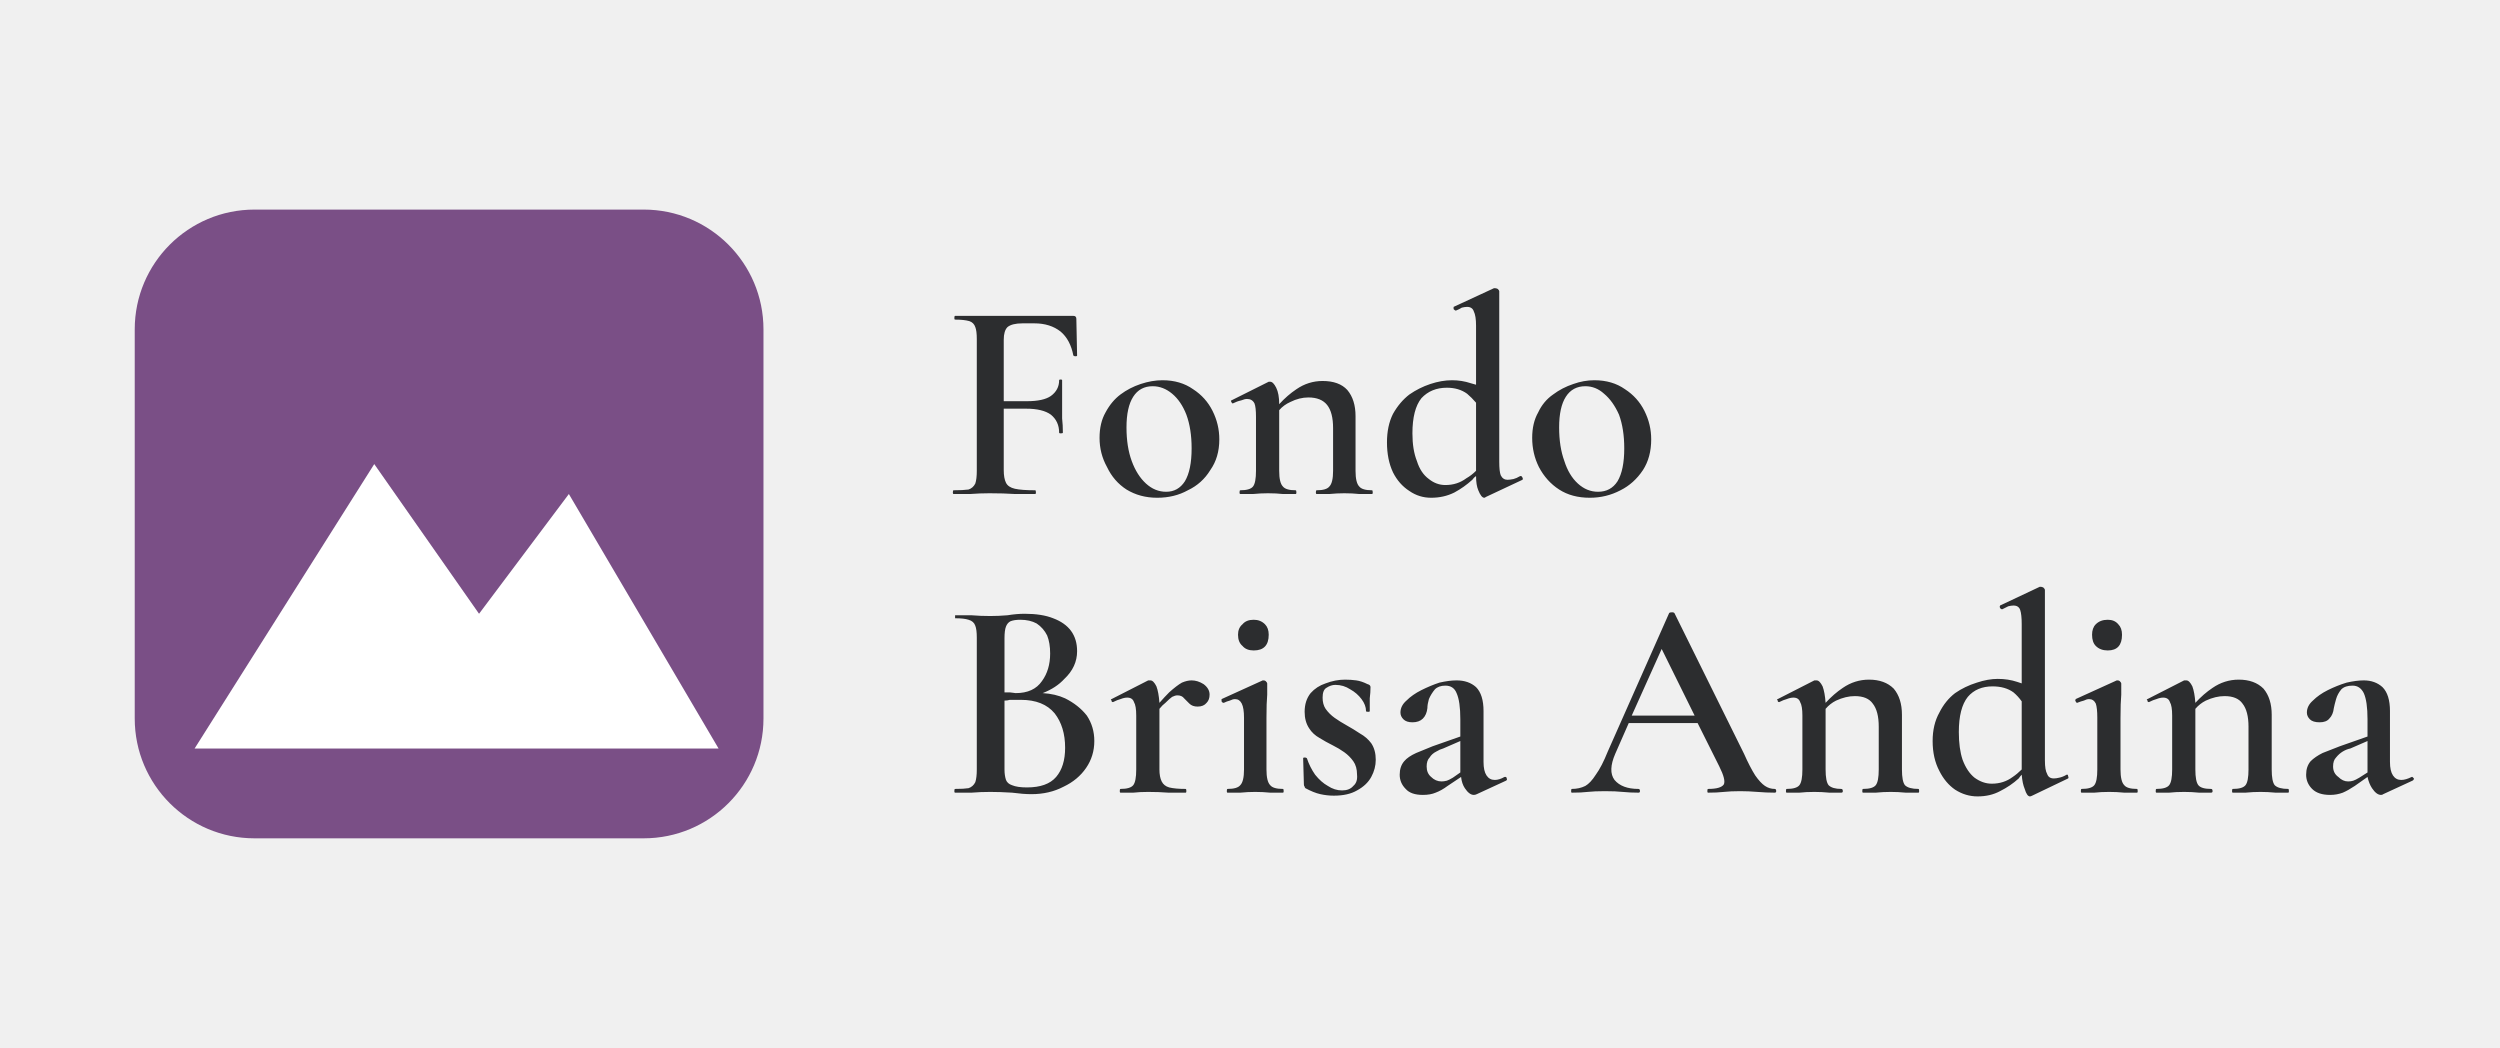
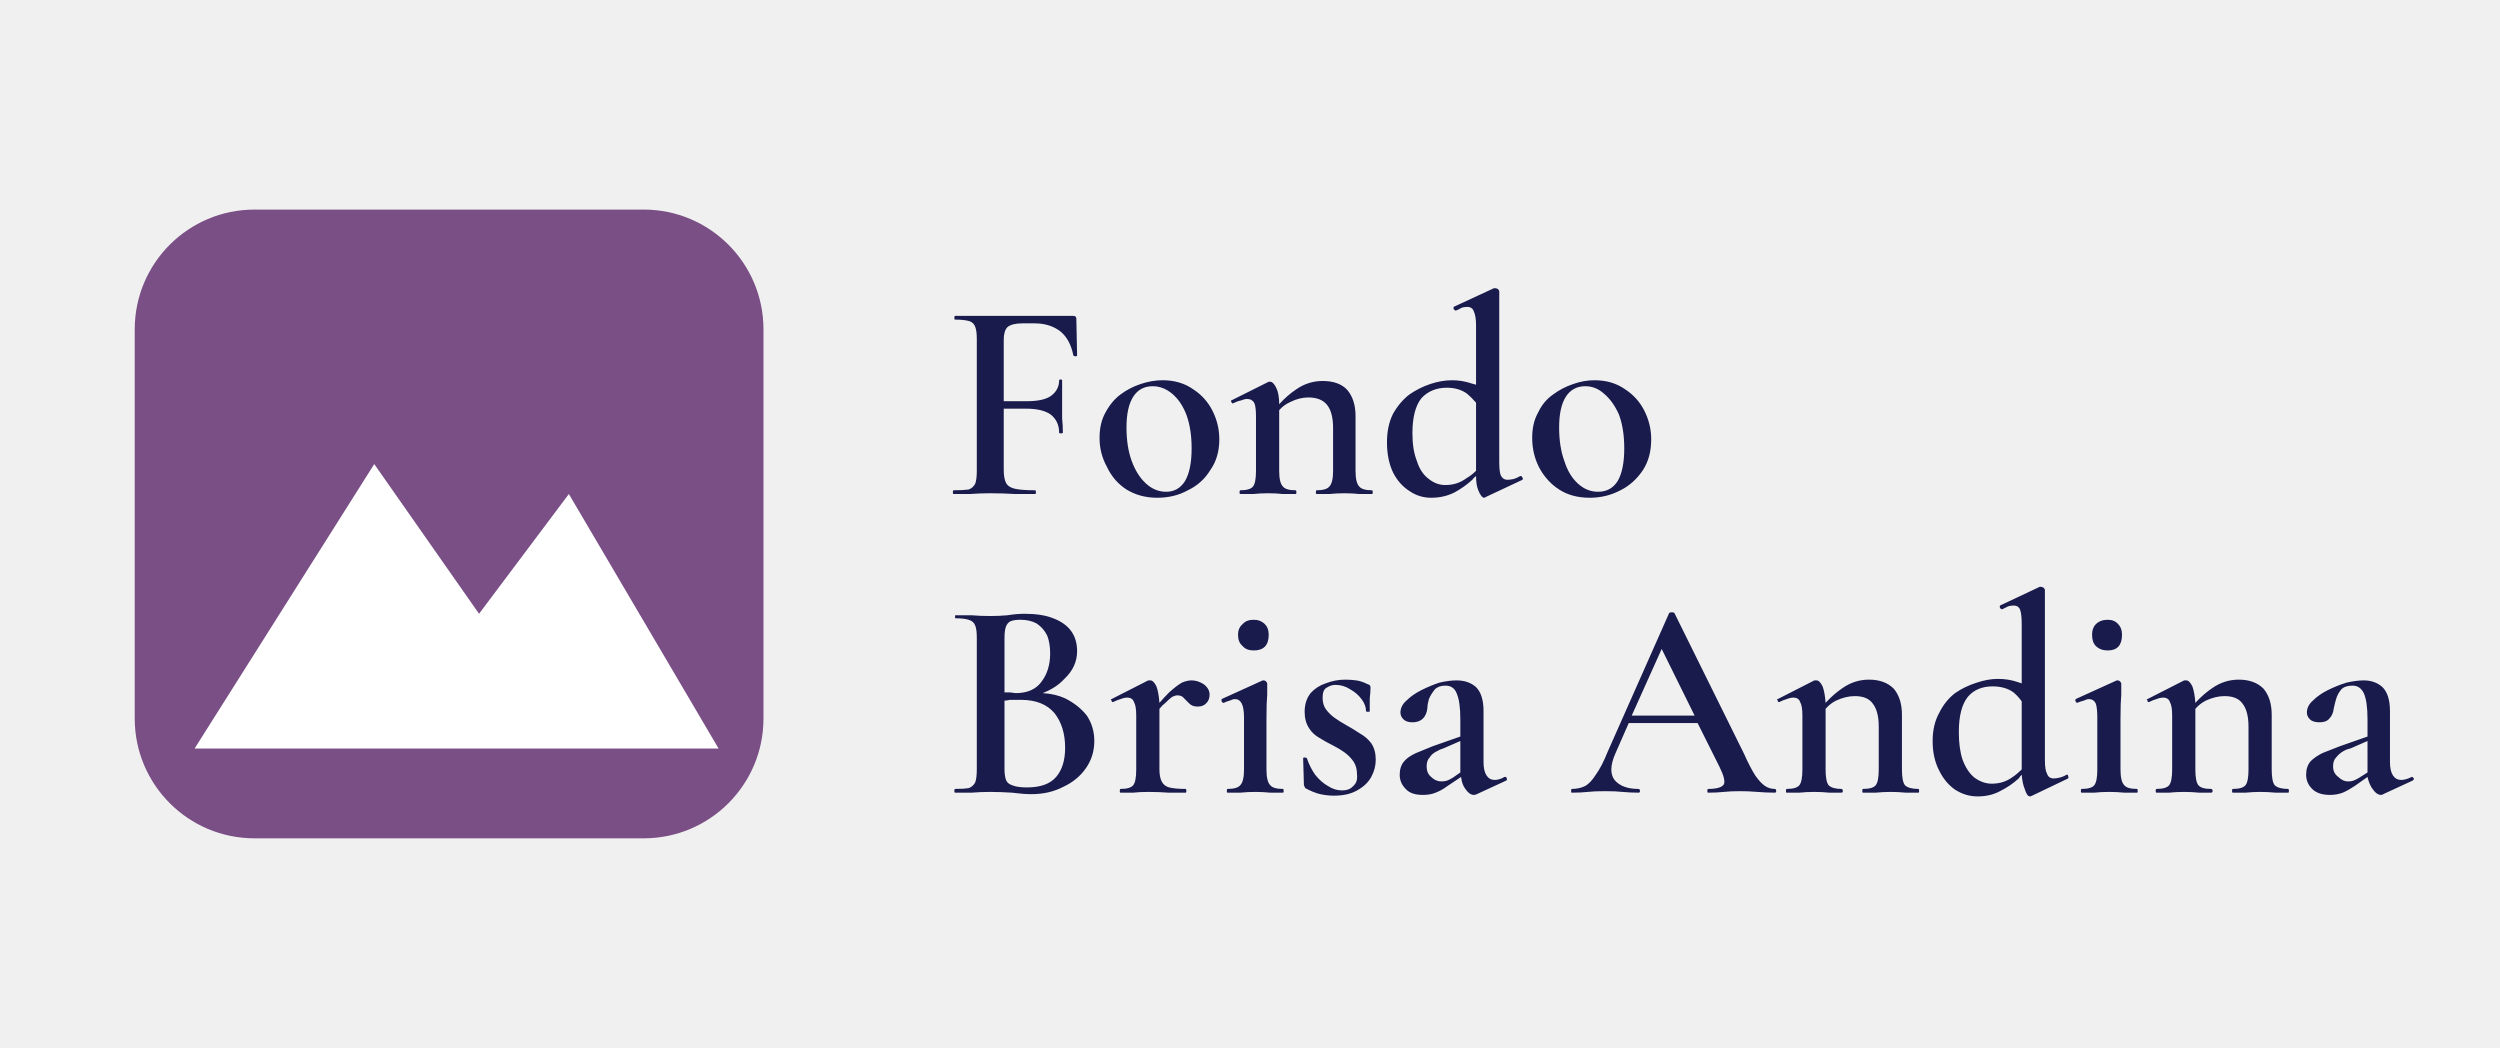
<svg xmlns="http://www.w3.org/2000/svg" width="334" height="140" viewBox="0 0 334 140">
  <defs />
  <rect x="18" y="28" width="84" height="84" rx="16" fill="#7a4f86" />
  <path d="M26,100 L50,62 L64,82 L76,66 L96,100Z" fill="#fff" />
-   <path fill="#2c2d2f" d="M127.4 66Q127.3 66 127.3 65.8Q127.3 65.5 127.4 65.5Q128.7 65.5 129.4 65.4Q130 65.2 130.3 64.6Q130.5 64 130.5 62.9V45.3Q130.5 44.2 130.3 43.7Q130.1 43.1 129.5 42.9Q128.8 42.7 127.6 42.7Q127.5 42.7 127.5 42.5Q127.5 42.2 127.6 42.2H143.4Q143.8 42.2 143.8 42.6L143.9 47.5Q143.9 47.6 143.7 47.6Q143.5 47.6 143.4 47.5Q143 45.4 141.7 44.3Q140.3 43.2 138.2 43.2H136.6Q135.2 43.2 134.6 43.7Q134.1 44.2 134.1 45.4V53.6H137.2Q139.4 53.6 140.4 52.9Q141.5 52.1 141.5 50.8Q141.5 50.7 141.7 50.7Q141.9 50.7 141.9 50.8Q141.9 52 141.9 52.7Q141.9 53.4 141.9 54.1Q141.9 55 141.9 55.9Q142 56.8 142 57.8Q142 57.9 141.7 57.9Q141.5 57.9 141.5 57.8Q141.5 56.3 140.4 55.4Q139.3 54.6 137.1 54.6H134.1V62.8Q134.1 63.9 134.4 64.5Q134.7 65.1 135.6 65.3Q136.5 65.5 138.3 65.5Q138.4 65.5 138.4 65.8Q138.4 66 138.3 66Q137.1 66 135.6 66Q134.1 65.9 132.2 65.9Q130.9 65.9 129.6 66Q128.4 66 127.4 66ZM154.6 66.5Q152.3 66.5 150.5 65.4Q148.8 64.3 147.9 62.4Q146.9 60.6 146.9 58.5Q146.9 56.5 147.7 55.1Q148.5 53.6 149.7 52.7Q150.9 51.8 152.4 51.3Q153.9 50.8 155.3 50.8Q157.7 50.8 159.4 52Q161.1 53.1 162 54.9Q162.9 56.7 162.9 58.7Q162.9 61.1 161.7 62.8Q160.6 64.6 158.7 65.5Q156.9 66.5 154.6 66.5ZM155.8 65.7Q157.4 65.7 158.3 64.3Q159.2 62.8 159.2 59.9Q159.2 57.3 158.5 55.4Q157.8 53.6 156.6 52.6Q155.4 51.6 154 51.6Q152.3 51.6 151.4 53Q150.5 54.4 150.5 57.1Q150.5 59.7 151.2 61.6Q151.9 63.5 153.1 64.6Q154.3 65.7 155.8 65.7ZM175.9 66Q175.8 66 175.8 65.8Q175.8 65.5 175.9 65.5Q177.2 65.5 177.6 65Q178.1 64.5 178.1 62.9V57.2Q178.1 55.1 177.3 54.1Q176.5 53.1 174.8 53.1Q173.6 53.1 172.4 53.7Q171.5 54.1 170.9 54.8V62.9Q170.9 64.5 171.4 65Q171.8 65.5 173.1 65.5Q173.2 65.5 173.2 65.8Q173.2 66 173.1 66Q172.4 66 171.4 66Q170.5 65.9 169.4 65.9Q168.4 65.9 167.4 66Q166.4 66 165.7 66Q165.6 66 165.6 65.8Q165.6 65.5 165.7 65.5Q167 65.5 167.4 65Q167.8 64.5 167.8 62.9V55.7Q167.8 54.4 167.6 53.9Q167.3 53.3 166.6 53.3Q166.3 53.3 165.8 53.5Q165.3 53.6 164.7 53.9Q164.6 53.9 164.5 53.7Q164.4 53.5 164.5 53.5Q164.5 53.5 164.5 53.5L169.5 51Q169.7 51 169.7 51Q170.1 51 170.5 51.8Q170.9 52.6 170.9 54Q172 52.8 173.2 52Q174.8 50.9 176.7 50.9Q178.9 50.9 180 52.1Q181.1 53.4 181.1 55.6V62.9Q181.1 64.5 181.6 65Q182 65.5 183.3 65.5Q183.4 65.5 183.4 65.8Q183.4 66 183.3 66Q182.6 66 181.6 66Q180.7 65.9 179.6 65.9Q178.6 65.9 177.6 66Q176.7 66 175.9 66ZM191.2 66.5Q189.6 66.5 188.3 65.6Q186.9 64.7 186.1 63.1Q185.3 61.4 185.3 59.1Q185.3 56.9 186.1 55.3Q187 53.7 188.3 52.7Q189.6 51.8 191.1 51.3Q192.6 50.8 194 50.8Q195.3 50.8 196.5 51.2Q196.9 51.3 197.2 51.4V43.5Q197.2 42.2 196.9 41.6Q196.7 41 196 41Q195.7 41 195.3 41.1Q195 41.3 194.5 41.5Q194.4 41.5 194.2 41.3Q194.2 41.1 194.2 41.1Q194.2 41 194.2 41L199.6 38.5Q199.6 38.5 199.7 38.5Q199.9 38.5 200.1 38.6Q200.3 38.8 200.3 38.9V61.7Q200.3 63 200.5 63.5Q200.8 64.1 201.4 64.1Q201.7 64.1 202.2 64Q202.6 63.9 203.1 63.6Q203.2 63.6 203.2 63.6Q203.3 63.6 203.4 63.8Q203.5 64 203.4 64.1L198.5 66.4Q198.4 66.5 198.3 66.5Q197.9 66.5 197.5 65.5Q197.2 64.8 197.2 63.6Q196.9 63.8 196.7 64.1Q195.6 65.1 194.3 65.8Q192.9 66.5 191.2 66.5ZM197.2 53.8Q196.6 53.1 196 52.6Q194.9 51.8 193.3 51.8Q191.2 51.8 189.9 53.2Q188.7 54.7 188.7 57.9Q188.7 60.1 189.3 61.6Q189.8 63.2 190.9 64Q191.9 64.8 193.1 64.8Q194.7 64.8 195.9 63.9Q196.6 63.5 197.2 62.9Q197.2 62.9 197.2 62.9ZM212.4 66.5Q210 66.5 208.3 65.4Q206.6 64.3 205.6 62.4Q204.7 60.6 204.7 58.5Q204.7 56.5 205.5 55.1Q206.2 53.6 207.5 52.7Q208.7 51.8 210.2 51.3Q211.6 50.8 213 50.8Q215.4 50.8 217.1 52Q218.8 53.1 219.7 54.9Q220.6 56.7 220.6 58.7Q220.6 61.1 219.5 62.8Q218.3 64.6 216.5 65.5Q214.6 66.5 212.4 66.5ZM213.5 65.7Q215.2 65.7 216.1 64.3Q217 62.8 217 59.9Q217 57.3 216.3 55.4Q215.5 53.6 214.3 52.6Q213.2 51.6 211.8 51.6Q210.1 51.6 209.2 53Q208.3 54.4 208.3 57.1Q208.3 59.7 209 61.6Q209.6 63.5 210.8 64.6Q212 65.7 213.5 65.7Z" />
-   <path fill="#2c2d2f" d="M139.3 92.6Q141 92.7 142.3 93.3Q144.1 94.2 145.2 95.6Q146.2 97.1 146.2 99Q146.2 101 145.1 102.6Q144 104.2 142.1 105.1Q140.2 106.1 137.8 106.1Q136.7 106.1 135.2 105.9Q133.6 105.8 132.3 105.8Q131 105.8 129.8 105.9Q128.5 105.9 127.6 105.9Q127.5 105.9 127.5 105.7Q127.5 105.4 127.6 105.4Q128.8 105.4 129.4 105.3Q130 105.1 130.3 104.5Q130.5 103.9 130.5 102.8V85.2Q130.5 84.1 130.3 83.6Q130.1 83 129.4 82.8Q128.8 82.6 127.6 82.6Q127.6 82.6 127.6 82.4Q127.6 82.2 127.6 82.2Q128.6 82.2 129.8 82.2Q131 82.3 132.3 82.3Q133.4 82.3 134.6 82.2Q135.8 82 136.9 82Q139.2 82 140.7 82.6Q142.3 83.2 143.1 84.3Q143.9 85.4 143.9 87Q143.9 89.1 142.2 90.7Q141.1 91.9 139.3 92.6ZM137.2 105.2Q139.9 105.2 141.1 103.8Q142.3 102.4 142.3 99.9Q142.3 97.1 140.9 95.3Q139.4 93.5 136.4 93.5Q135.9 93.5 134.9 93.5Q134.6 93.6 134.2 93.6V102.8Q134.2 103.6 134.4 104.2Q134.6 104.7 135.2 104.9Q135.9 105.2 137.2 105.2ZM136.3 82.8Q135.5 82.8 135 83Q134.6 83.2 134.4 83.7Q134.2 84.2 134.2 85.3V92.5Q134.6 92.5 134.9 92.5Q135.7 92.6 135.7 92.6Q138.1 92.6 139.2 91Q140.3 89.5 140.3 87.3Q140.3 85.9 139.9 84.9Q139.4 83.9 138.5 83.3Q137.6 82.8 136.3 82.8ZM149.7 105.9Q149.6 105.9 149.6 105.7Q149.6 105.4 149.7 105.4Q151 105.4 151.4 104.9Q151.8 104.4 151.8 102.8V95.6Q151.8 94.3 151.5 93.8Q151.3 93.2 150.6 93.2Q150.2 93.2 149.7 93.4Q149.3 93.5 148.7 93.8Q148.5 93.8 148.5 93.6Q148.4 93.4 148.4 93.4Q148.4 93.4 148.5 93.4L153.4 90.9Q153.6 90.9 153.7 90.9Q154.1 90.9 154.5 91.7Q154.8 92.5 154.9 93.9Q155.6 93.1 156.2 92.5Q157.2 91.6 157.9 91.2Q158.6 90.9 159.2 90.9Q160 90.9 160.8 91.4Q161.6 92 161.6 92.8Q161.6 93.5 161.2 93.9Q160.8 94.4 160 94.4Q159.3 94.4 158.9 94L158.2 93.3Q157.9 92.9 157.3 92.9Q157 92.9 156.6 93.1Q156.3 93.3 155.7 93.9Q155.3 94.2 154.9 94.7V102.8Q154.9 103.8 155.2 104.4Q155.5 105 156.2 105.2Q157 105.4 158.4 105.4Q158.5 105.4 158.5 105.7Q158.5 105.9 158.4 105.9Q157.4 105.9 156.1 105.9Q154.8 105.8 153.4 105.8Q152.3 105.8 151.4 105.9Q150.4 105.9 149.7 105.9ZM164 105.9Q163.9 105.9 163.9 105.7Q163.9 105.4 164 105.4Q165.3 105.4 165.7 104.9Q166.2 104.4 166.2 102.8V95.9Q166.2 94.6 165.9 94Q165.6 93.4 165 93.4Q164.7 93.4 164.3 93.6Q163.9 93.7 163.5 93.9Q163.3 93.9 163.2 93.7Q163.2 93.5 163.2 93.5Q163.2 93.4 163.2 93.4L168.7 90.9Q168.8 90.9 168.8 90.9Q169 90.9 169.1 91Q169.3 91.2 169.3 91.3Q169.3 91.7 169.3 92.8Q169.2 93.9 169.2 95.9V102.8Q169.2 104.4 169.7 104.9Q170.1 105.4 171.4 105.4Q171.5 105.4 171.5 105.7Q171.5 105.9 171.4 105.9Q170.6 105.9 169.7 105.9Q168.7 105.8 167.7 105.8Q166.7 105.8 165.7 105.9Q164.7 105.9 164 105.9ZM167.5 86.9Q166.5 86.9 166 86.3Q165.4 85.8 165.4 84.8Q165.4 83.9 166 83.4Q166.5 82.8 167.5 82.8Q168.4 82.8 169 83.4Q169.5 83.9 169.5 84.8Q169.5 86.9 167.5 86.9ZM176.7 93.2Q176.7 94.1 177.1 94.7Q177.6 95.4 178.3 95.9Q179 96.4 179.9 96.9Q180.8 97.4 181.7 98Q182.6 98.5 183.2 99.3Q183.8 100.2 183.8 101.5Q183.8 102.7 183.2 103.8Q182.6 104.9 181.3 105.6Q180.1 106.3 178.2 106.3Q177.3 106.3 176.4 106.1Q175.5 105.9 174.4 105.3Q174.3 105.2 174.3 105.1Q174.2 105 174.2 104.8L174.1 101.3Q174.1 101.2 174.3 101.2Q174.5 101.2 174.6 101.3Q175 102.5 175.7 103.5Q176.5 104.5 177.4 105Q178.3 105.6 179.3 105.6Q180.3 105.6 180.8 105Q181.4 104.5 181.3 103.5Q181.3 102.4 180.8 101.7Q180.3 101 179.6 100.5Q178.9 100 178.1 99.6Q177.1 99.1 176.3 98.6Q175.4 98.1 174.9 97.3Q174.3 96.4 174.3 95.1Q174.3 93.6 175.1 92.6Q175.9 91.7 177.1 91.3Q178.4 90.8 179.7 90.8Q180.5 90.8 181.2 90.9Q181.9 91 182.7 91.4Q183.1 91.5 183.1 91.8Q183.1 92.5 183 93.3Q183 94 183 95Q183 95.1 182.8 95.1Q182.5 95.1 182.5 95Q182.5 94.2 181.9 93.4Q181.3 92.6 180.4 92.1Q179.5 91.5 178.4 91.5Q177.8 91.5 177.2 91.9Q176.7 92.2 176.7 93.2ZM197.3 106.1Q197.1 106.2 196.9 106.2Q196.3 106.2 195.7 105.3Q195.3 104.7 195.2 103.8L193.4 105Q192.6 105.6 191.8 105.9Q191.1 106.2 190.1 106.2Q188.5 106.2 187.8 105.4Q187 104.6 187 103.5Q187 102.4 187.6 101.7Q188.1 101.1 189.2 100.6Q190.2 100.2 191.4 99.7L195.1 98.4V96.1Q195.1 93.7 194.6 92.6Q194.2 91.6 193.1 91.6Q192.2 91.6 191.7 92.1Q191.2 92.7 190.9 93.4Q190.7 94.1 190.7 94.6Q190.6 95.5 190.1 96Q189.6 96.5 188.7 96.5Q187.9 96.5 187.5 96.1Q187.1 95.7 187.1 95.2Q187.1 94.3 187.9 93.6Q188.7 92.8 189.9 92.2Q191.1 91.6 192.3 91.2Q193.6 90.9 194.6 90.9Q196.2 90.9 197.2 91.8Q198.2 92.8 198.2 95V101.8Q198.2 103 198.6 103.6Q199 104.2 199.7 104.2Q200.3 104.2 201 103.8Q201.1 103.8 201.2 103.8Q201.3 103.9 201.3 104Q201.4 104.2 201.2 104.3ZM195.1 103.2Q195.1 103 195.1 102.8V99L192.8 100Q192.4 100.1 191.9 100.4Q191.3 100.7 191 101.2Q190.6 101.6 190.6 102.4Q190.6 103.3 191.2 103.8Q191.8 104.4 192.6 104.4Q192.9 104.4 193.3 104.3Q193.6 104.2 194.1 103.9ZM237.1 105.4Q237.3 105.4 237.3 105.7Q237.3 105.9 237.1 105.9Q236 105.9 234.8 105.8Q233.6 105.7 232.5 105.7Q231.2 105.7 230.3 105.8Q229.4 105.9 228.2 105.9Q228.1 105.9 228.1 105.7Q228.1 105.4 228.2 105.4Q229.9 105.4 230.3 104.8Q230.6 104.2 229.7 102.4L226.8 96.6H217.6L215.8 100.7Q214.8 103 215.7 104.2Q216.7 105.4 218.9 105.4Q219.1 105.4 219.1 105.7Q219.1 105.9 218.9 105.9Q217.8 105.9 216.8 105.8Q215.9 105.7 214.4 105.7Q213 105.7 212.1 105.8Q211.3 105.9 210 105.9Q209.9 105.9 209.9 105.7Q209.9 105.4 210 105.4Q211 105.4 211.8 105Q212.5 104.6 213.2 103.5Q214 102.4 214.8 100.4L223 81.9Q223.1 81.8 223.4 81.8Q223.6 81.8 223.7 81.9L233 100.7Q233.8 102.5 234.5 103.6Q235.2 104.6 235.8 105Q236.4 105.4 237.1 105.4ZM226.4 95.6 222 86.7 218 95.6ZM248.9 105.9Q248.8 105.9 248.8 105.7Q248.8 105.4 248.9 105.4Q250.2 105.4 250.6 104.9Q251 104.4 251 102.8V97.1Q251 95 250.2 94Q249.5 93 247.8 93Q246.6 93 245.3 93.6Q244.5 94 243.9 94.7V102.8Q243.9 104.4 244.3 104.9Q244.8 105.4 246 105.4Q246.2 105.4 246.2 105.7Q246.2 105.9 246 105.9Q245.3 105.9 244.4 105.9Q243.4 105.8 242.4 105.8Q241.3 105.8 240.4 105.9Q239.4 105.9 238.7 105.9Q238.6 105.9 238.6 105.7Q238.6 105.4 238.7 105.4Q240 105.4 240.4 104.9Q240.8 104.4 240.8 102.8V95.6Q240.8 94.3 240.5 93.8Q240.3 93.2 239.6 93.2Q239.2 93.2 238.7 93.4Q238.3 93.5 237.7 93.8Q237.5 93.8 237.5 93.6Q237.4 93.4 237.4 93.4Q237.4 93.4 237.5 93.4L242.4 90.9Q242.6 90.9 242.7 90.9Q243.1 90.9 243.5 91.7Q243.8 92.5 243.9 93.9Q245 92.7 246.2 91.9Q247.8 90.8 249.7 90.8Q251.8 90.8 253 92Q254.1 93.3 254.1 95.5V102.8Q254.1 104.4 254.5 104.9Q255 105.4 256.3 105.4Q256.4 105.4 256.4 105.7Q256.4 105.9 256.3 105.9Q255.5 105.9 254.6 105.9Q253.6 105.8 252.6 105.8Q251.6 105.8 250.6 105.9Q249.6 105.9 248.9 105.9ZM264.2 106.4Q262.6 106.4 261.2 105.5Q259.9 104.6 259.1 103Q258.2 101.3 258.2 99Q258.2 96.8 259.1 95.2Q259.9 93.6 261.2 92.6Q262.5 91.7 264.1 91.2Q265.6 90.7 266.9 90.7Q268.3 90.7 269.5 91.1Q269.8 91.2 270.1 91.3V83.4Q270.1 82.1 269.9 81.5Q269.7 80.9 269 80.9Q268.7 80.9 268.3 81Q267.9 81.2 267.5 81.4Q267.3 81.4 267.2 81.2Q267.1 81 267.2 81Q267.2 80.9 267.2 80.9L272.5 78.4Q272.6 78.4 272.7 78.4Q272.8 78.4 273 78.5Q273.2 78.7 273.2 78.8V101.6Q273.2 102.9 273.5 103.4Q273.7 104 274.4 104Q274.7 104 275.1 103.9Q275.6 103.8 276.1 103.5Q276.1 103.5 276.2 103.5Q276.3 103.5 276.3 103.7Q276.4 103.9 276.3 104L271.5 106.3Q271.3 106.4 271.2 106.4Q270.8 106.4 270.5 105.4Q270.2 104.7 270.1 103.5Q269.9 103.7 269.7 104Q268.6 105 267.2 105.7Q265.9 106.4 264.2 106.4ZM270.1 93.7Q269.6 93 269 92.5Q267.9 91.7 266.2 91.7Q264.1 91.7 262.9 93.1Q261.7 94.6 261.7 97.8Q261.7 100 262.2 101.5Q262.8 103.1 263.8 103.9Q264.9 104.7 266.1 104.7Q267.7 104.7 268.9 103.8Q269.5 103.4 270.1 102.8Q270.1 102.8 270.1 102.8ZM278.1 105.9Q278 105.9 278 105.7Q278 105.4 278.1 105.4Q279.4 105.4 279.8 104.9Q280.2 104.4 280.2 102.8V95.9Q280.2 94.6 280 94Q279.7 93.4 279.1 93.4Q278.8 93.4 278.4 93.6Q278 93.7 277.5 93.9Q277.4 93.9 277.3 93.7Q277.2 93.5 277.3 93.5Q277.3 93.4 277.3 93.4L282.8 90.9Q282.9 90.9 282.9 90.9Q283.1 90.9 283.2 91Q283.4 91.2 283.4 91.3Q283.4 91.7 283.4 92.8Q283.3 93.9 283.3 95.9V102.8Q283.3 104.4 283.8 104.9Q284.2 105.4 285.5 105.4Q285.6 105.4 285.6 105.7Q285.6 105.9 285.5 105.9Q284.7 105.9 283.8 105.9Q282.8 105.8 281.8 105.8Q280.7 105.8 279.8 105.9Q278.8 105.9 278.1 105.9ZM281.6 86.9Q280.6 86.9 280 86.3Q279.5 85.8 279.5 84.8Q279.5 83.9 280 83.4Q280.6 82.8 281.6 82.8Q282.5 82.8 283 83.4Q283.5 83.9 283.5 84.8Q283.5 86.9 281.6 86.9ZM298.3 105.9Q298.2 105.9 298.2 105.7Q298.2 105.4 298.3 105.4Q299.6 105.4 300 104.9Q300.4 104.4 300.4 102.8V97.1Q300.4 95 299.6 94Q298.9 93 297.2 93Q296 93 294.7 93.6Q293.9 94 293.3 94.7V102.8Q293.3 104.4 293.7 104.9Q294.1 105.4 295.4 105.4Q295.6 105.4 295.6 105.7Q295.6 105.9 295.4 105.9Q294.7 105.9 293.8 105.9Q292.8 105.8 291.8 105.8Q290.7 105.8 289.8 105.9Q288.8 105.9 288.1 105.9Q288 105.9 288 105.7Q288 105.4 288.1 105.4Q289.4 105.4 289.8 104.9Q290.2 104.4 290.2 102.8V95.6Q290.2 94.3 289.9 93.8Q289.7 93.2 289 93.2Q288.6 93.2 288.1 93.4Q287.7 93.5 287.1 93.8Q286.9 93.8 286.9 93.6Q286.8 93.4 286.8 93.4Q286.8 93.4 286.9 93.4L291.8 90.9Q292 90.9 292.1 90.9Q292.5 90.9 292.9 91.7Q293.2 92.5 293.3 93.9Q294.4 92.7 295.6 91.9Q297.2 90.8 299.1 90.8Q301.2 90.8 302.4 92Q303.5 93.3 303.5 95.5V102.8Q303.5 104.4 303.9 104.9Q304.4 105.4 305.7 105.4Q305.8 105.4 305.8 105.7Q305.8 105.9 305.7 105.9Q304.9 105.9 304 105.9Q303 105.8 302 105.8Q301 105.8 300 105.9Q299 105.9 298.3 105.9ZM318.4 106.1Q318.3 106.2 318.1 106.2Q317.5 106.2 316.9 105.3Q316.5 104.7 316.3 103.8L314.6 105Q313.7 105.6 313 105.9Q312.2 106.2 311.3 106.2Q309.7 106.2 308.9 105.4Q308.1 104.6 308.1 103.5Q308.1 102.4 308.7 101.7Q309.3 101.1 310.3 100.6Q311.3 100.2 312.6 99.7L316.3 98.4V96.1Q316.3 93.7 315.8 92.6Q315.3 91.6 314.3 91.6Q313.3 91.6 312.8 92.1Q312.3 92.7 312.1 93.4Q311.9 94.1 311.8 94.6Q311.7 95.5 311.2 96Q310.8 96.5 309.9 96.5Q309 96.5 308.6 96.1Q308.2 95.7 308.2 95.2Q308.2 94.3 309 93.6Q309.8 92.8 311 92.2Q312.2 91.6 313.5 91.2Q314.8 90.9 315.8 90.9Q317.3 90.9 318.3 91.8Q319.3 92.8 319.3 95V101.8Q319.3 103 319.7 103.6Q320.1 104.2 320.8 104.2Q321.4 104.2 322.2 103.8Q322.3 103.8 322.3 103.8Q322.4 103.9 322.5 104Q322.5 104.2 322.3 104.3ZM316.3 103.2Q316.3 103 316.3 102.8V99L314 100Q313.5 100.1 313 100.4Q312.5 100.7 312.1 101.2Q311.7 101.6 311.7 102.4Q311.7 103.3 312.4 103.8Q313 104.4 313.7 104.4Q314.1 104.4 314.4 104.3Q314.7 104.2 315.2 103.9Z" />
+   <path fill="#191b4d" d="M127.4 66Q127.3 66 127.3 65.8Q127.3 65.5 127.4 65.5Q128.7 65.5 129.4 65.4Q130 65.2 130.3 64.6Q130.5 64 130.5 62.9V45.3Q130.5 44.2 130.3 43.7Q130.1 43.1 129.5 42.9Q128.8 42.7 127.6 42.7Q127.5 42.7 127.5 42.5Q127.5 42.2 127.6 42.2H143.4Q143.8 42.2 143.8 42.6L143.9 47.5Q143.9 47.6 143.7 47.6Q143.5 47.6 143.4 47.5Q143 45.4 141.7 44.3Q140.3 43.2 138.2 43.2H136.6Q135.2 43.2 134.6 43.7Q134.1 44.2 134.1 45.4V53.6H137.2Q139.4 53.6 140.4 52.9Q141.5 52.1 141.5 50.8Q141.5 50.7 141.7 50.7Q141.9 50.7 141.9 50.8Q141.9 52 141.9 52.7Q141.9 53.4 141.9 54.1Q141.9 55 141.9 55.9Q142 56.8 142 57.8Q142 57.9 141.7 57.9Q141.5 57.9 141.5 57.8Q141.5 56.3 140.4 55.4Q139.3 54.6 137.1 54.6H134.1V62.8Q134.1 63.9 134.4 64.5Q134.7 65.1 135.6 65.3Q136.5 65.5 138.3 65.5Q138.4 65.5 138.4 65.8Q138.4 66 138.3 66Q137.1 66 135.6 66Q134.1 65.9 132.2 65.9Q130.9 65.9 129.6 66Q128.4 66 127.4 66ZM154.6 66.5Q152.3 66.5 150.5 65.4Q148.8 64.3 147.9 62.4Q146.9 60.6 146.9 58.5Q146.9 56.5 147.7 55.1Q148.5 53.6 149.7 52.7Q150.9 51.8 152.4 51.3Q153.9 50.8 155.3 50.8Q157.7 50.8 159.4 52Q161.1 53.1 162 54.9Q162.9 56.7 162.9 58.7Q162.9 61.1 161.7 62.8Q160.6 64.6 158.7 65.5Q156.9 66.5 154.6 66.5ZM155.8 65.7Q157.4 65.7 158.3 64.3Q159.2 62.8 159.2 59.9Q159.2 57.3 158.5 55.4Q157.8 53.6 156.6 52.6Q155.4 51.6 154 51.6Q152.3 51.6 151.4 53Q150.5 54.4 150.5 57.1Q150.5 59.7 151.2 61.6Q151.9 63.5 153.1 64.6Q154.3 65.7 155.8 65.7ZM175.9 66Q175.8 66 175.8 65.8Q175.8 65.5 175.9 65.5Q177.2 65.5 177.6 65Q178.1 64.5 178.1 62.9V57.2Q178.1 55.1 177.3 54.1Q176.5 53.1 174.8 53.1Q173.6 53.1 172.4 53.7Q171.5 54.1 170.9 54.8V62.9Q170.9 64.5 171.4 65Q171.8 65.5 173.1 65.5Q173.2 65.5 173.2 65.8Q173.2 66 173.1 66Q172.4 66 171.4 66Q170.5 65.9 169.4 65.9Q168.4 65.9 167.4 66Q166.4 66 165.7 66Q165.6 66 165.6 65.8Q165.6 65.5 165.7 65.5Q167 65.5 167.4 65Q167.8 64.5 167.8 62.9V55.7Q167.8 54.4 167.6 53.9Q167.3 53.3 166.6 53.3Q166.3 53.3 165.8 53.5Q165.3 53.6 164.7 53.9Q164.6 53.9 164.5 53.7Q164.4 53.5 164.5 53.5Q164.5 53.5 164.5 53.5L169.5 51Q169.7 51 169.7 51Q170.1 51 170.5 51.8Q170.9 52.6 170.9 54Q172 52.8 173.2 52Q174.8 50.9 176.7 50.9Q178.9 50.9 180 52.1Q181.1 53.4 181.1 55.6V62.9Q181.1 64.5 181.6 65Q182 65.5 183.3 65.5Q183.4 65.5 183.4 65.8Q183.4 66 183.3 66Q182.6 66 181.6 66Q180.7 65.9 179.6 65.9Q178.6 65.9 177.6 66Q176.7 66 175.9 66ZM191.2 66.5Q189.6 66.5 188.3 65.6Q186.9 64.7 186.1 63.1Q185.3 61.4 185.3 59.1Q185.3 56.9 186.1 55.3Q187 53.7 188.3 52.7Q189.6 51.8 191.1 51.3Q192.6 50.8 194 50.8Q195.3 50.8 196.5 51.2Q196.9 51.3 197.2 51.4V43.5Q197.2 42.2 196.9 41.6Q196.7 41 196 41Q195.7 41 195.3 41.1Q195 41.3 194.5 41.5Q194.4 41.5 194.2 41.3Q194.2 41.1 194.2 41.1Q194.2 41 194.2 41L199.6 38.5Q199.6 38.5 199.7 38.5Q199.9 38.5 200.1 38.6Q200.3 38.8 200.3 38.9V61.7Q200.3 63 200.5 63.5Q200.8 64.1 201.4 64.1Q201.7 64.1 202.2 64Q202.6 63.9 203.1 63.6Q203.2 63.6 203.2 63.6Q203.3 63.6 203.4 63.8Q203.5 64 203.4 64.1L198.5 66.4Q198.4 66.5 198.3 66.5Q197.9 66.5 197.5 65.5Q197.2 64.8 197.2 63.6Q196.9 63.8 196.7 64.1Q195.6 65.1 194.3 65.8Q192.9 66.5 191.2 66.5ZM197.2 53.8Q196.6 53.1 196 52.6Q194.9 51.8 193.3 51.8Q191.2 51.8 189.9 53.2Q188.7 54.7 188.7 57.9Q188.7 60.1 189.3 61.6Q189.8 63.2 190.9 64Q191.9 64.8 193.1 64.8Q194.7 64.8 195.9 63.9Q196.6 63.5 197.2 62.9Q197.2 62.9 197.2 62.9ZM212.4 66.5Q210 66.5 208.3 65.4Q206.6 64.3 205.6 62.4Q204.7 60.6 204.7 58.5Q204.7 56.5 205.5 55.1Q206.2 53.6 207.5 52.7Q208.7 51.8 210.2 51.3Q211.6 50.8 213 50.8Q215.4 50.8 217.1 52Q218.8 53.1 219.7 54.9Q220.6 56.7 220.6 58.7Q220.6 61.1 219.5 62.8Q218.3 64.6 216.5 65.5Q214.6 66.5 212.4 66.5ZM213.5 65.7Q215.2 65.7 216.1 64.3Q217 62.8 217 59.9Q217 57.3 216.3 55.4Q215.5 53.6 214.3 52.6Q213.2 51.6 211.8 51.6Q210.1 51.6 209.2 53Q208.3 54.4 208.3 57.1Q208.3 59.7 209 61.6Q209.6 63.5 210.8 64.6Q212 65.7 213.5 65.7Z" />
+   <path fill="#191b4d" d="M139.3 92.6Q141 92.7 142.3 93.3Q144.1 94.2 145.2 95.6Q146.2 97.1 146.2 99Q146.2 101 145.1 102.6Q144 104.2 142.1 105.1Q140.2 106.1 137.8 106.1Q136.7 106.1 135.2 105.9Q133.6 105.8 132.3 105.8Q131 105.8 129.8 105.9Q128.5 105.9 127.6 105.9Q127.5 105.9 127.5 105.7Q127.5 105.4 127.6 105.4Q128.8 105.4 129.4 105.3Q130 105.1 130.3 104.5Q130.5 103.9 130.5 102.8V85.2Q130.5 84.1 130.3 83.6Q130.1 83 129.4 82.8Q128.8 82.6 127.6 82.6Q127.6 82.6 127.6 82.4Q127.6 82.2 127.6 82.2Q128.6 82.2 129.8 82.2Q131 82.3 132.3 82.3Q133.4 82.3 134.6 82.2Q135.8 82 136.9 82Q139.2 82 140.7 82.6Q142.3 83.2 143.1 84.3Q143.9 85.4 143.9 87Q143.9 89.1 142.2 90.7Q141.1 91.9 139.3 92.6ZM137.2 105.2Q139.9 105.2 141.1 103.8Q142.3 102.4 142.3 99.9Q142.3 97.1 140.9 95.3Q139.4 93.5 136.4 93.5Q135.9 93.5 134.9 93.5Q134.6 93.6 134.2 93.6V102.8Q134.2 103.6 134.4 104.2Q134.6 104.7 135.2 104.9Q135.9 105.2 137.2 105.2ZM136.3 82.8Q135.5 82.8 135 83Q134.6 83.2 134.4 83.7Q134.2 84.2 134.2 85.3V92.5Q134.6 92.5 134.9 92.5Q135.7 92.6 135.7 92.6Q138.1 92.6 139.2 91Q140.3 89.5 140.3 87.3Q140.3 85.9 139.9 84.9Q139.4 83.9 138.5 83.3Q137.6 82.8 136.3 82.8ZM149.7 105.9Q149.6 105.9 149.6 105.7Q149.6 105.4 149.7 105.4Q151 105.4 151.4 104.9Q151.8 104.4 151.8 102.8V95.6Q151.8 94.3 151.5 93.8Q151.3 93.2 150.6 93.2Q150.2 93.2 149.7 93.4Q149.3 93.5 148.7 93.8Q148.5 93.8 148.5 93.6Q148.4 93.4 148.4 93.4Q148.4 93.4 148.5 93.4L153.4 90.9Q153.6 90.9 153.7 90.9Q154.1 90.9 154.5 91.7Q154.8 92.5 154.9 93.9Q155.6 93.1 156.2 92.5Q157.2 91.6 157.9 91.2Q158.6 90.9 159.2 90.9Q160 90.9 160.8 91.4Q161.6 92 161.6 92.8Q161.6 93.5 161.2 93.9Q160.8 94.4 160 94.4Q159.3 94.4 158.9 94L158.2 93.3Q157.9 92.9 157.3 92.9Q157 92.9 156.6 93.1Q156.3 93.3 155.7 93.9Q155.3 94.2 154.9 94.7V102.8Q154.9 103.8 155.2 104.4Q155.5 105 156.2 105.2Q157 105.4 158.4 105.4Q158.5 105.4 158.5 105.7Q158.5 105.9 158.4 105.9Q157.4 105.9 156.1 105.9Q154.8 105.8 153.4 105.8Q152.3 105.8 151.4 105.9Q150.4 105.9 149.7 105.9ZM164 105.9Q163.9 105.9 163.9 105.7Q163.9 105.4 164 105.4Q165.3 105.4 165.7 104.9Q166.2 104.4 166.2 102.8V95.9Q166.2 94.6 165.9 94Q165.6 93.4 165 93.4Q164.7 93.4 164.3 93.6Q163.9 93.7 163.5 93.9Q163.3 93.9 163.2 93.7Q163.2 93.5 163.2 93.5Q163.2 93.4 163.2 93.4L168.7 90.9Q168.8 90.9 168.8 90.9Q169 90.9 169.1 91Q169.3 91.2 169.3 91.3Q169.3 91.7 169.3 92.8Q169.2 93.9 169.2 95.9V102.8Q169.2 104.4 169.7 104.9Q170.1 105.4 171.4 105.4Q171.5 105.4 171.5 105.7Q171.5 105.9 171.4 105.9Q170.6 105.9 169.7 105.9Q168.7 105.8 167.7 105.8Q166.7 105.8 165.7 105.9Q164.7 105.9 164 105.9ZM167.5 86.9Q166.5 86.9 166 86.3Q165.4 85.8 165.4 84.8Q165.4 83.9 166 83.4Q166.5 82.8 167.5 82.8Q168.4 82.8 169 83.4Q169.5 83.9 169.5 84.8Q169.5 86.9 167.5 86.9ZM176.7 93.2Q176.7 94.1 177.1 94.7Q177.6 95.4 178.3 95.9Q179 96.4 179.9 96.9Q180.8 97.4 181.7 98Q182.6 98.5 183.2 99.3Q183.8 100.2 183.8 101.5Q183.8 102.7 183.2 103.8Q182.6 104.9 181.3 105.6Q180.1 106.3 178.2 106.3Q177.3 106.3 176.4 106.1Q175.5 105.9 174.4 105.3Q174.3 105.2 174.3 105.1Q174.2 105 174.2 104.8L174.1 101.3Q174.1 101.2 174.3 101.2Q174.5 101.2 174.6 101.3Q175 102.5 175.7 103.5Q176.5 104.5 177.4 105Q178.3 105.6 179.3 105.6Q180.3 105.6 180.8 105Q181.4 104.5 181.3 103.5Q181.3 102.4 180.8 101.7Q180.3 101 179.6 100.5Q178.9 100 178.1 99.6Q177.1 99.1 176.3 98.6Q175.4 98.1 174.9 97.3Q174.3 96.4 174.3 95.1Q174.3 93.6 175.1 92.6Q175.9 91.7 177.1 91.3Q178.4 90.8 179.7 90.8Q180.5 90.8 181.2 90.9Q181.9 91 182.7 91.4Q183.1 91.5 183.1 91.8Q183.1 92.5 183 93.3Q183 94 183 95Q183 95.1 182.8 95.1Q182.5 95.1 182.5 95Q182.5 94.2 181.9 93.4Q181.3 92.6 180.4 92.1Q179.5 91.5 178.4 91.5Q177.8 91.5 177.2 91.9Q176.7 92.2 176.7 93.2ZM197.3 106.1Q197.1 106.2 196.9 106.2Q196.3 106.2 195.7 105.3Q195.3 104.7 195.2 103.8L193.4 105Q192.6 105.6 191.8 105.9Q191.1 106.2 190.1 106.2Q188.5 106.2 187.8 105.4Q187 104.6 187 103.5Q187 102.4 187.6 101.7Q188.1 101.1 189.2 100.6Q190.2 100.2 191.4 99.7L195.1 98.4V96.1Q195.1 93.7 194.6 92.6Q194.2 91.6 193.1 91.6Q192.2 91.6 191.7 92.1Q191.2 92.7 190.9 93.4Q190.7 94.1 190.7 94.6Q190.6 95.5 190.1 96Q189.6 96.5 188.7 96.5Q187.9 96.5 187.5 96.1Q187.1 95.7 187.1 95.2Q187.1 94.3 187.9 93.6Q188.7 92.8 189.9 92.2Q191.1 91.6 192.3 91.2Q193.6 90.9 194.6 90.9Q196.2 90.9 197.2 91.8Q198.2 92.8 198.2 95V101.8Q198.2 103 198.6 103.6Q199 104.2 199.7 104.2Q200.3 104.2 201 103.8Q201.1 103.8 201.2 103.8Q201.3 103.9 201.3 104Q201.4 104.2 201.2 104.3ZM195.1 103.2Q195.1 103 195.1 102.8V99L192.8 100Q192.4 100.1 191.9 100.4Q191.3 100.7 191 101.2Q190.6 101.6 190.6 102.4Q190.6 103.3 191.2 103.8Q191.8 104.4 192.6 104.4Q192.9 104.4 193.3 104.3Q193.6 104.2 194.1 103.9ZM237.1 105.4Q237.3 105.4 237.3 105.7Q237.3 105.9 237.1 105.9Q236 105.9 234.8 105.8Q233.6 105.7 232.5 105.7Q231.2 105.7 230.3 105.8Q229.4 105.9 228.2 105.9Q228.1 105.9 228.1 105.7Q228.1 105.4 228.2 105.4Q229.9 105.4 230.3 104.8Q230.6 104.2 229.7 102.4L226.8 96.6H217.6L215.8 100.7Q214.8 103 215.7 104.2Q216.7 105.4 218.9 105.4Q219.1 105.4 219.1 105.7Q219.1 105.9 218.9 105.9Q217.8 105.9 216.8 105.8Q215.9 105.7 214.4 105.7Q213 105.7 212.1 105.8Q211.3 105.9 210 105.9Q209.9 105.9 209.9 105.7Q209.9 105.4 210 105.4Q211 105.4 211.8 105Q212.5 104.6 213.2 103.5Q214 102.4 214.8 100.4L223 81.9Q223.1 81.8 223.4 81.8Q223.6 81.8 223.7 81.9L233 100.7Q233.8 102.5 234.5 103.6Q235.2 104.6 235.8 105Q236.4 105.4 237.1 105.4ZM226.4 95.6 222 86.7 218 95.6ZM248.9 105.9Q248.8 105.9 248.8 105.7Q248.8 105.4 248.9 105.4Q250.2 105.4 250.6 104.9Q251 104.4 251 102.8V97.1Q251 95 250.2 94Q249.5 93 247.8 93Q246.6 93 245.3 93.6Q244.5 94 243.9 94.7V102.8Q243.9 104.4 244.3 104.9Q244.8 105.4 246 105.4Q246.2 105.4 246.2 105.7Q246.2 105.9 246 105.9Q245.3 105.9 244.4 105.9Q243.4 105.8 242.4 105.8Q241.3 105.8 240.4 105.9Q239.4 105.9 238.7 105.9Q238.6 105.9 238.6 105.7Q238.6 105.4 238.7 105.4Q240 105.4 240.4 104.9Q240.8 104.4 240.8 102.8V95.6Q240.8 94.3 240.5 93.8Q240.3 93.2 239.6 93.2Q239.2 93.2 238.7 93.4Q238.3 93.5 237.7 93.8Q237.5 93.8 237.5 93.6Q237.4 93.4 237.4 93.4Q237.4 93.4 237.5 93.4L242.4 90.9Q242.6 90.9 242.7 90.9Q243.1 90.9 243.5 91.7Q243.8 92.5 243.9 93.9Q245 92.7 246.2 91.9Q247.8 90.8 249.7 90.8Q251.8 90.8 253 92Q254.1 93.3 254.1 95.5V102.8Q254.1 104.4 254.5 104.9Q255 105.4 256.3 105.4Q256.4 105.4 256.4 105.7Q256.4 105.9 256.3 105.9Q255.5 105.9 254.6 105.9Q253.6 105.8 252.6 105.8Q251.6 105.8 250.6 105.9Q249.6 105.9 248.9 105.9ZM264.2 106.4Q262.6 106.4 261.2 105.5Q259.9 104.6 259.1 103Q258.2 101.3 258.2 99Q258.2 96.8 259.1 95.2Q259.9 93.6 261.2 92.6Q262.5 91.7 264.1 91.2Q265.6 90.7 266.9 90.7Q268.3 90.7 269.5 91.1Q269.8 91.2 270.1 91.3V83.4Q270.1 82.1 269.9 81.5Q269.7 80.9 269 80.9Q268.7 80.9 268.3 81Q267.9 81.2 267.5 81.4Q267.3 81.4 267.2 81.2Q267.1 81 267.2 81Q267.2 80.9 267.2 80.9L272.5 78.4Q272.6 78.4 272.7 78.4Q272.8 78.4 273 78.5Q273.2 78.7 273.2 78.8V101.6Q273.2 102.9 273.5 103.4Q273.7 104 274.4 104Q274.7 104 275.1 103.9Q275.6 103.8 276.1 103.5Q276.1 103.5 276.2 103.5Q276.3 103.5 276.3 103.7Q276.4 103.9 276.3 104L271.5 106.3Q271.3 106.4 271.2 106.4Q270.8 106.4 270.5 105.4Q270.2 104.7 270.1 103.5Q269.9 103.7 269.7 104Q268.6 105 267.2 105.7Q265.9 106.4 264.2 106.4ZM270.1 93.7Q269.6 93 269 92.5Q267.9 91.7 266.2 91.7Q264.1 91.7 262.9 93.1Q261.7 94.6 261.7 97.8Q261.7 100 262.2 101.5Q262.8 103.1 263.8 103.9Q264.9 104.7 266.1 104.7Q267.7 104.7 268.9 103.8Q269.5 103.4 270.1 102.8Q270.1 102.8 270.1 102.8ZM278.1 105.9Q278 105.9 278 105.7Q278 105.4 278.1 105.4Q279.4 105.4 279.8 104.9Q280.2 104.4 280.2 102.8V95.9Q280.2 94.6 280 94Q279.7 93.4 279.1 93.4Q278.8 93.4 278.4 93.6Q278 93.7 277.5 93.9Q277.4 93.9 277.3 93.7Q277.2 93.5 277.3 93.5Q277.3 93.4 277.3 93.4L282.8 90.9Q282.9 90.9 282.9 90.9Q283.1 90.9 283.2 91Q283.4 91.2 283.4 91.3Q283.4 91.7 283.4 92.8Q283.3 93.9 283.3 95.9V102.8Q283.3 104.4 283.8 104.9Q284.2 105.4 285.5 105.4Q285.6 105.4 285.6 105.7Q285.6 105.9 285.5 105.9Q284.7 105.9 283.8 105.9Q282.8 105.8 281.8 105.8Q280.7 105.8 279.8 105.9Q278.8 105.9 278.1 105.9ZM281.6 86.9Q280.6 86.9 280 86.3Q279.5 85.8 279.5 84.8Q279.5 83.9 280 83.4Q280.6 82.8 281.6 82.8Q282.5 82.8 283 83.4Q283.5 83.9 283.5 84.8Q283.5 86.9 281.6 86.9ZM298.3 105.9Q298.2 105.9 298.2 105.7Q298.2 105.4 298.3 105.4Q299.6 105.4 300 104.9Q300.4 104.4 300.4 102.8V97.1Q300.4 95 299.6 94Q298.9 93 297.2 93Q296 93 294.7 93.6Q293.9 94 293.3 94.7V102.8Q293.3 104.4 293.7 104.9Q294.1 105.4 295.4 105.4Q295.6 105.4 295.6 105.7Q295.6 105.9 295.4 105.9Q294.7 105.9 293.8 105.9Q292.8 105.8 291.8 105.8Q290.7 105.8 289.8 105.9Q288.8 105.9 288.1 105.9Q288 105.9 288 105.7Q288 105.4 288.1 105.4Q289.4 105.4 289.8 104.9Q290.2 104.4 290.2 102.8V95.6Q290.2 94.3 289.9 93.8Q289.7 93.2 289 93.2Q288.6 93.2 288.1 93.4Q287.7 93.5 287.1 93.8Q286.9 93.8 286.9 93.6Q286.8 93.4 286.8 93.4Q286.8 93.4 286.9 93.4L291.8 90.9Q292 90.9 292.1 90.9Q292.5 90.9 292.9 91.7Q293.2 92.5 293.3 93.9Q294.4 92.7 295.6 91.9Q297.2 90.8 299.1 90.8Q301.2 90.8 302.4 92Q303.5 93.3 303.5 95.5V102.8Q303.5 104.4 303.9 104.9Q304.4 105.4 305.7 105.4Q305.8 105.4 305.8 105.7Q305.8 105.9 305.7 105.9Q304.9 105.9 304 105.9Q303 105.8 302 105.8Q301 105.8 300 105.9Q299 105.9 298.3 105.9ZM318.4 106.1Q318.3 106.2 318.1 106.2Q317.5 106.2 316.9 105.3Q316.5 104.7 316.3 103.8L314.6 105Q313.7 105.6 313 105.9Q312.2 106.2 311.3 106.2Q309.7 106.2 308.9 105.4Q308.1 104.6 308.1 103.5Q308.1 102.4 308.7 101.7Q309.3 101.1 310.3 100.6Q311.3 100.2 312.6 99.7L316.3 98.4V96.1Q316.3 93.7 315.8 92.6Q315.3 91.6 314.3 91.6Q313.3 91.6 312.8 92.1Q312.3 92.7 312.1 93.4Q311.9 94.1 311.8 94.6Q311.7 95.5 311.2 96Q310.8 96.5 309.9 96.5Q309 96.5 308.6 96.1Q308.2 95.7 308.2 95.2Q308.2 94.3 309 93.6Q309.8 92.8 311 92.2Q312.2 91.6 313.5 91.2Q314.8 90.9 315.8 90.9Q317.3 90.9 318.3 91.8Q319.3 92.8 319.3 95V101.8Q319.3 103 319.7 103.6Q320.1 104.2 320.8 104.2Q321.4 104.2 322.2 103.8Q322.3 103.8 322.3 103.8Q322.4 103.9 322.5 104Q322.5 104.2 322.3 104.3ZM316.3 103.2Q316.3 103 316.3 102.8V99L314 100Q313.5 100.1 313 100.4Q312.5 100.7 312.1 101.2Q311.7 101.6 311.7 102.4Q311.7 103.3 312.4 103.8Q313 104.4 313.7 104.4Q314.1 104.4 314.4 104.3Q314.7 104.2 315.2 103.9Z" />
</svg>
